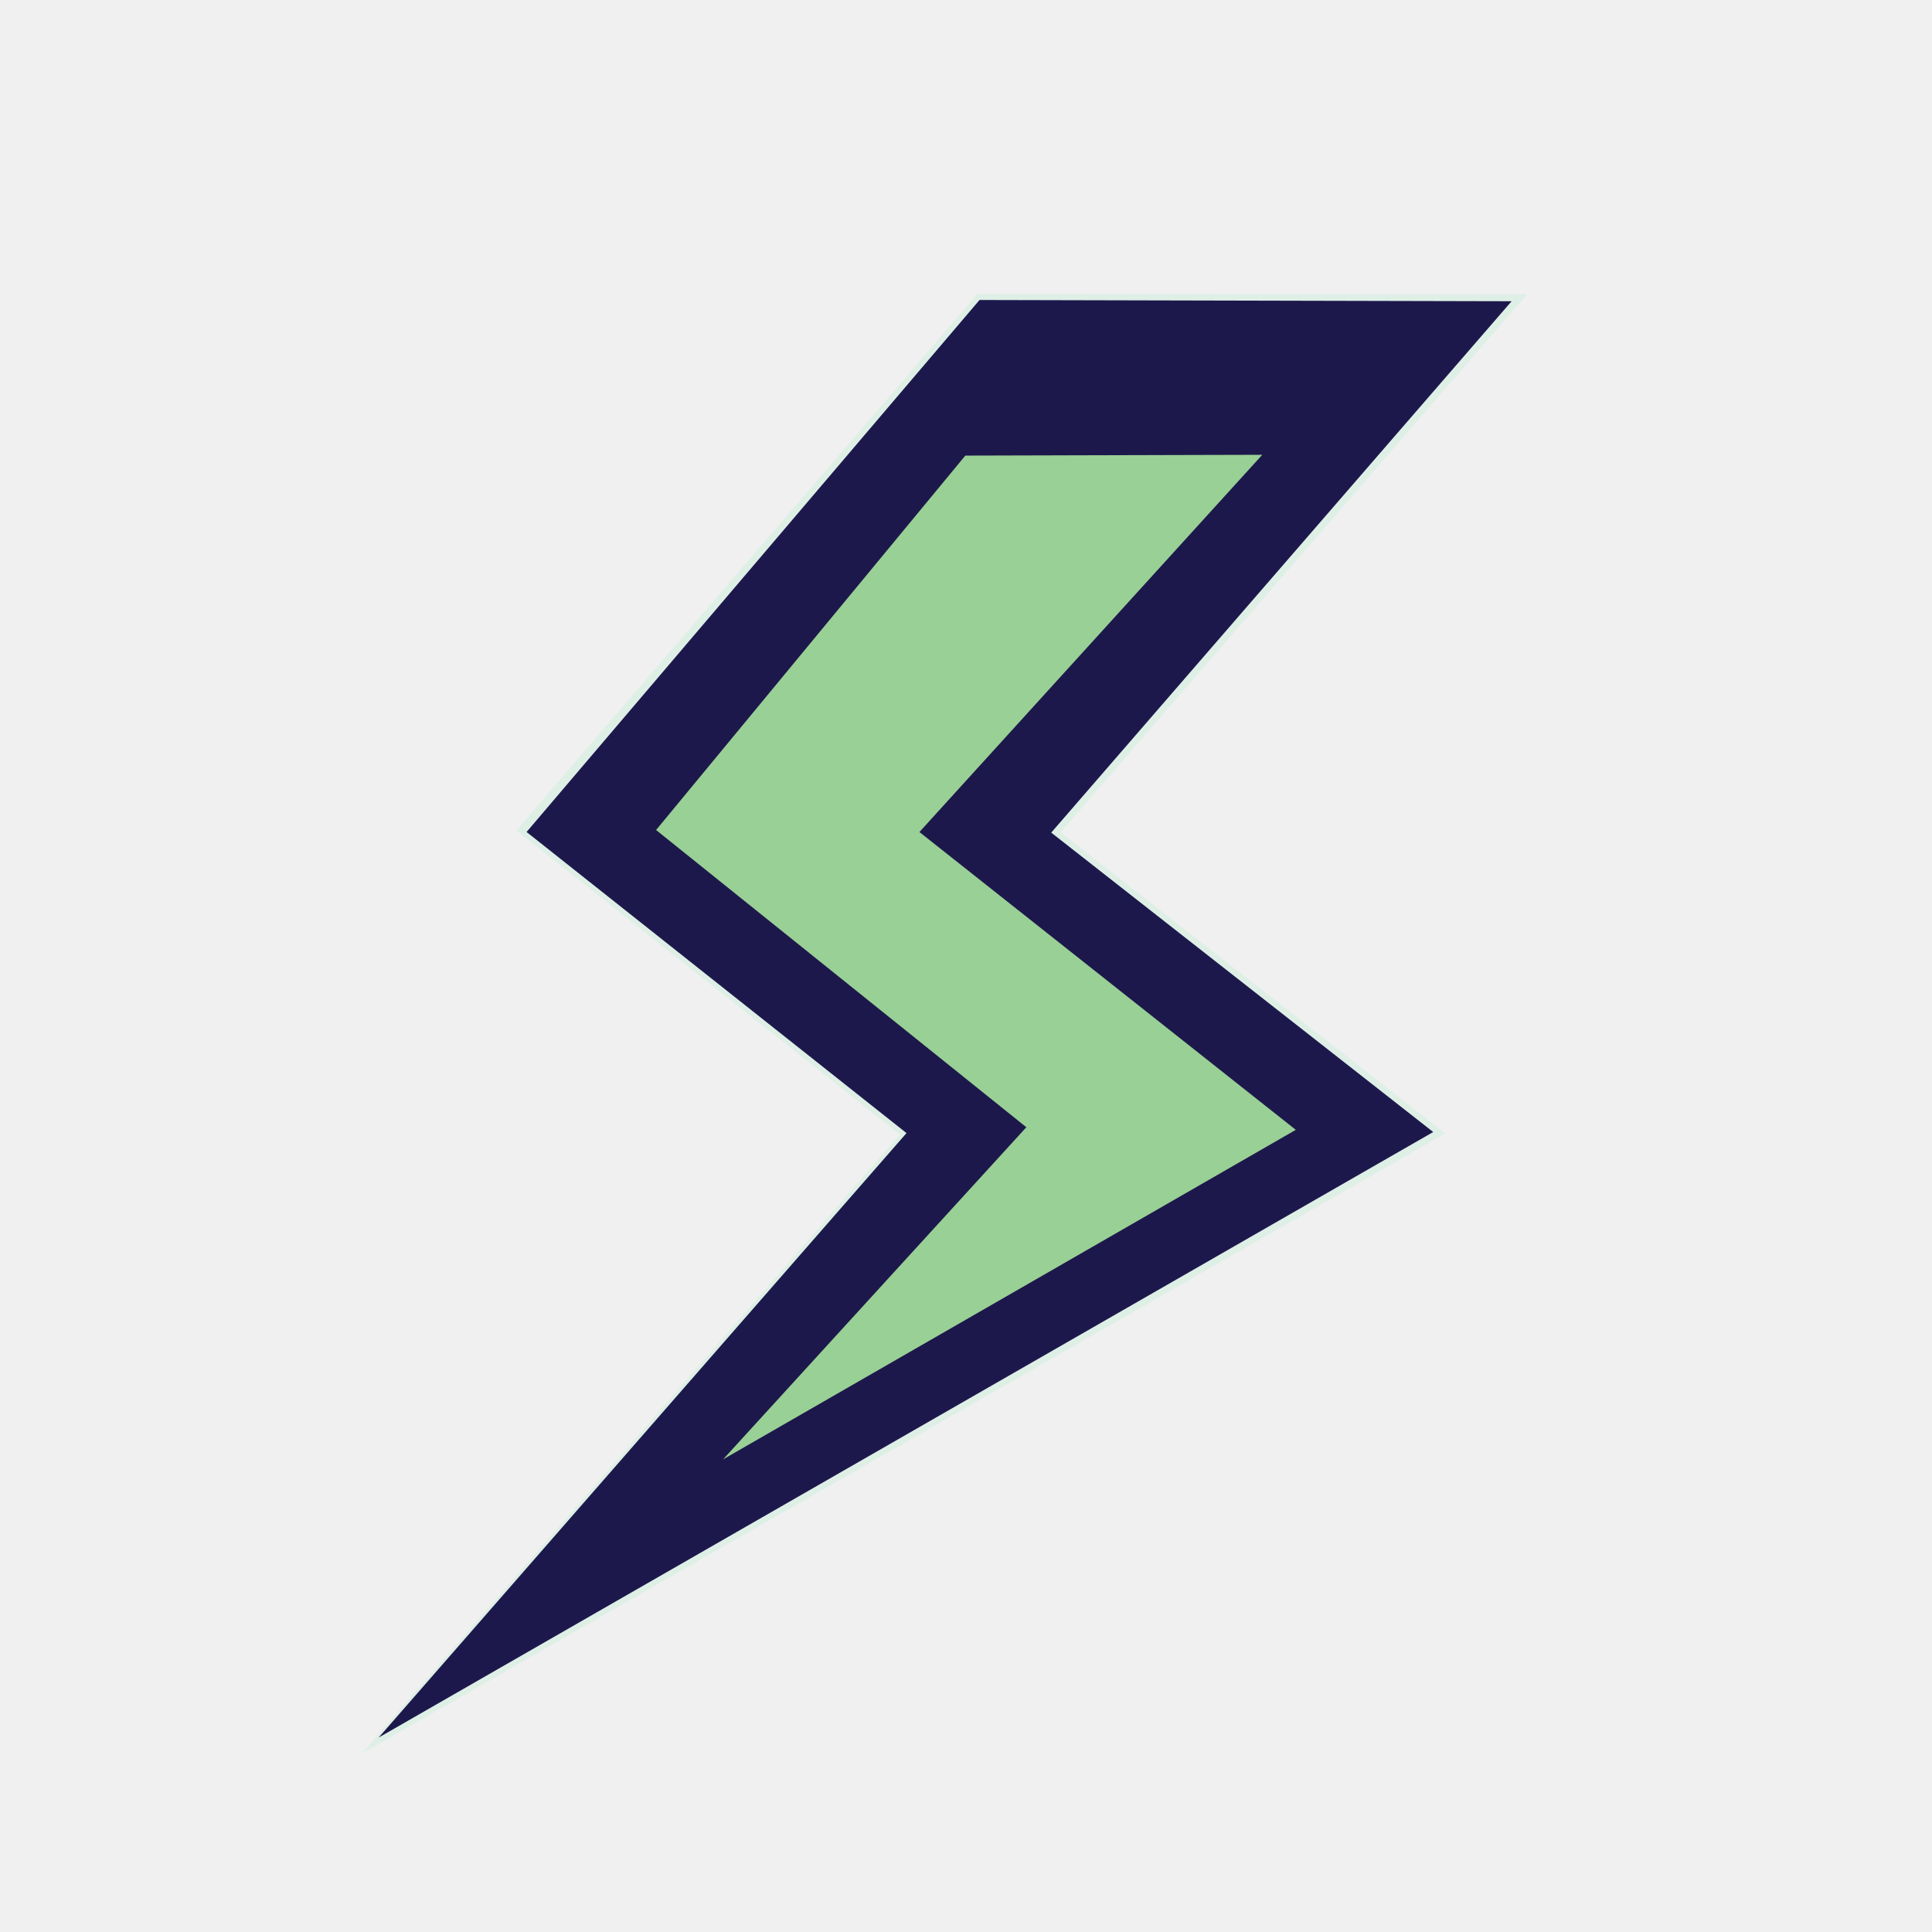
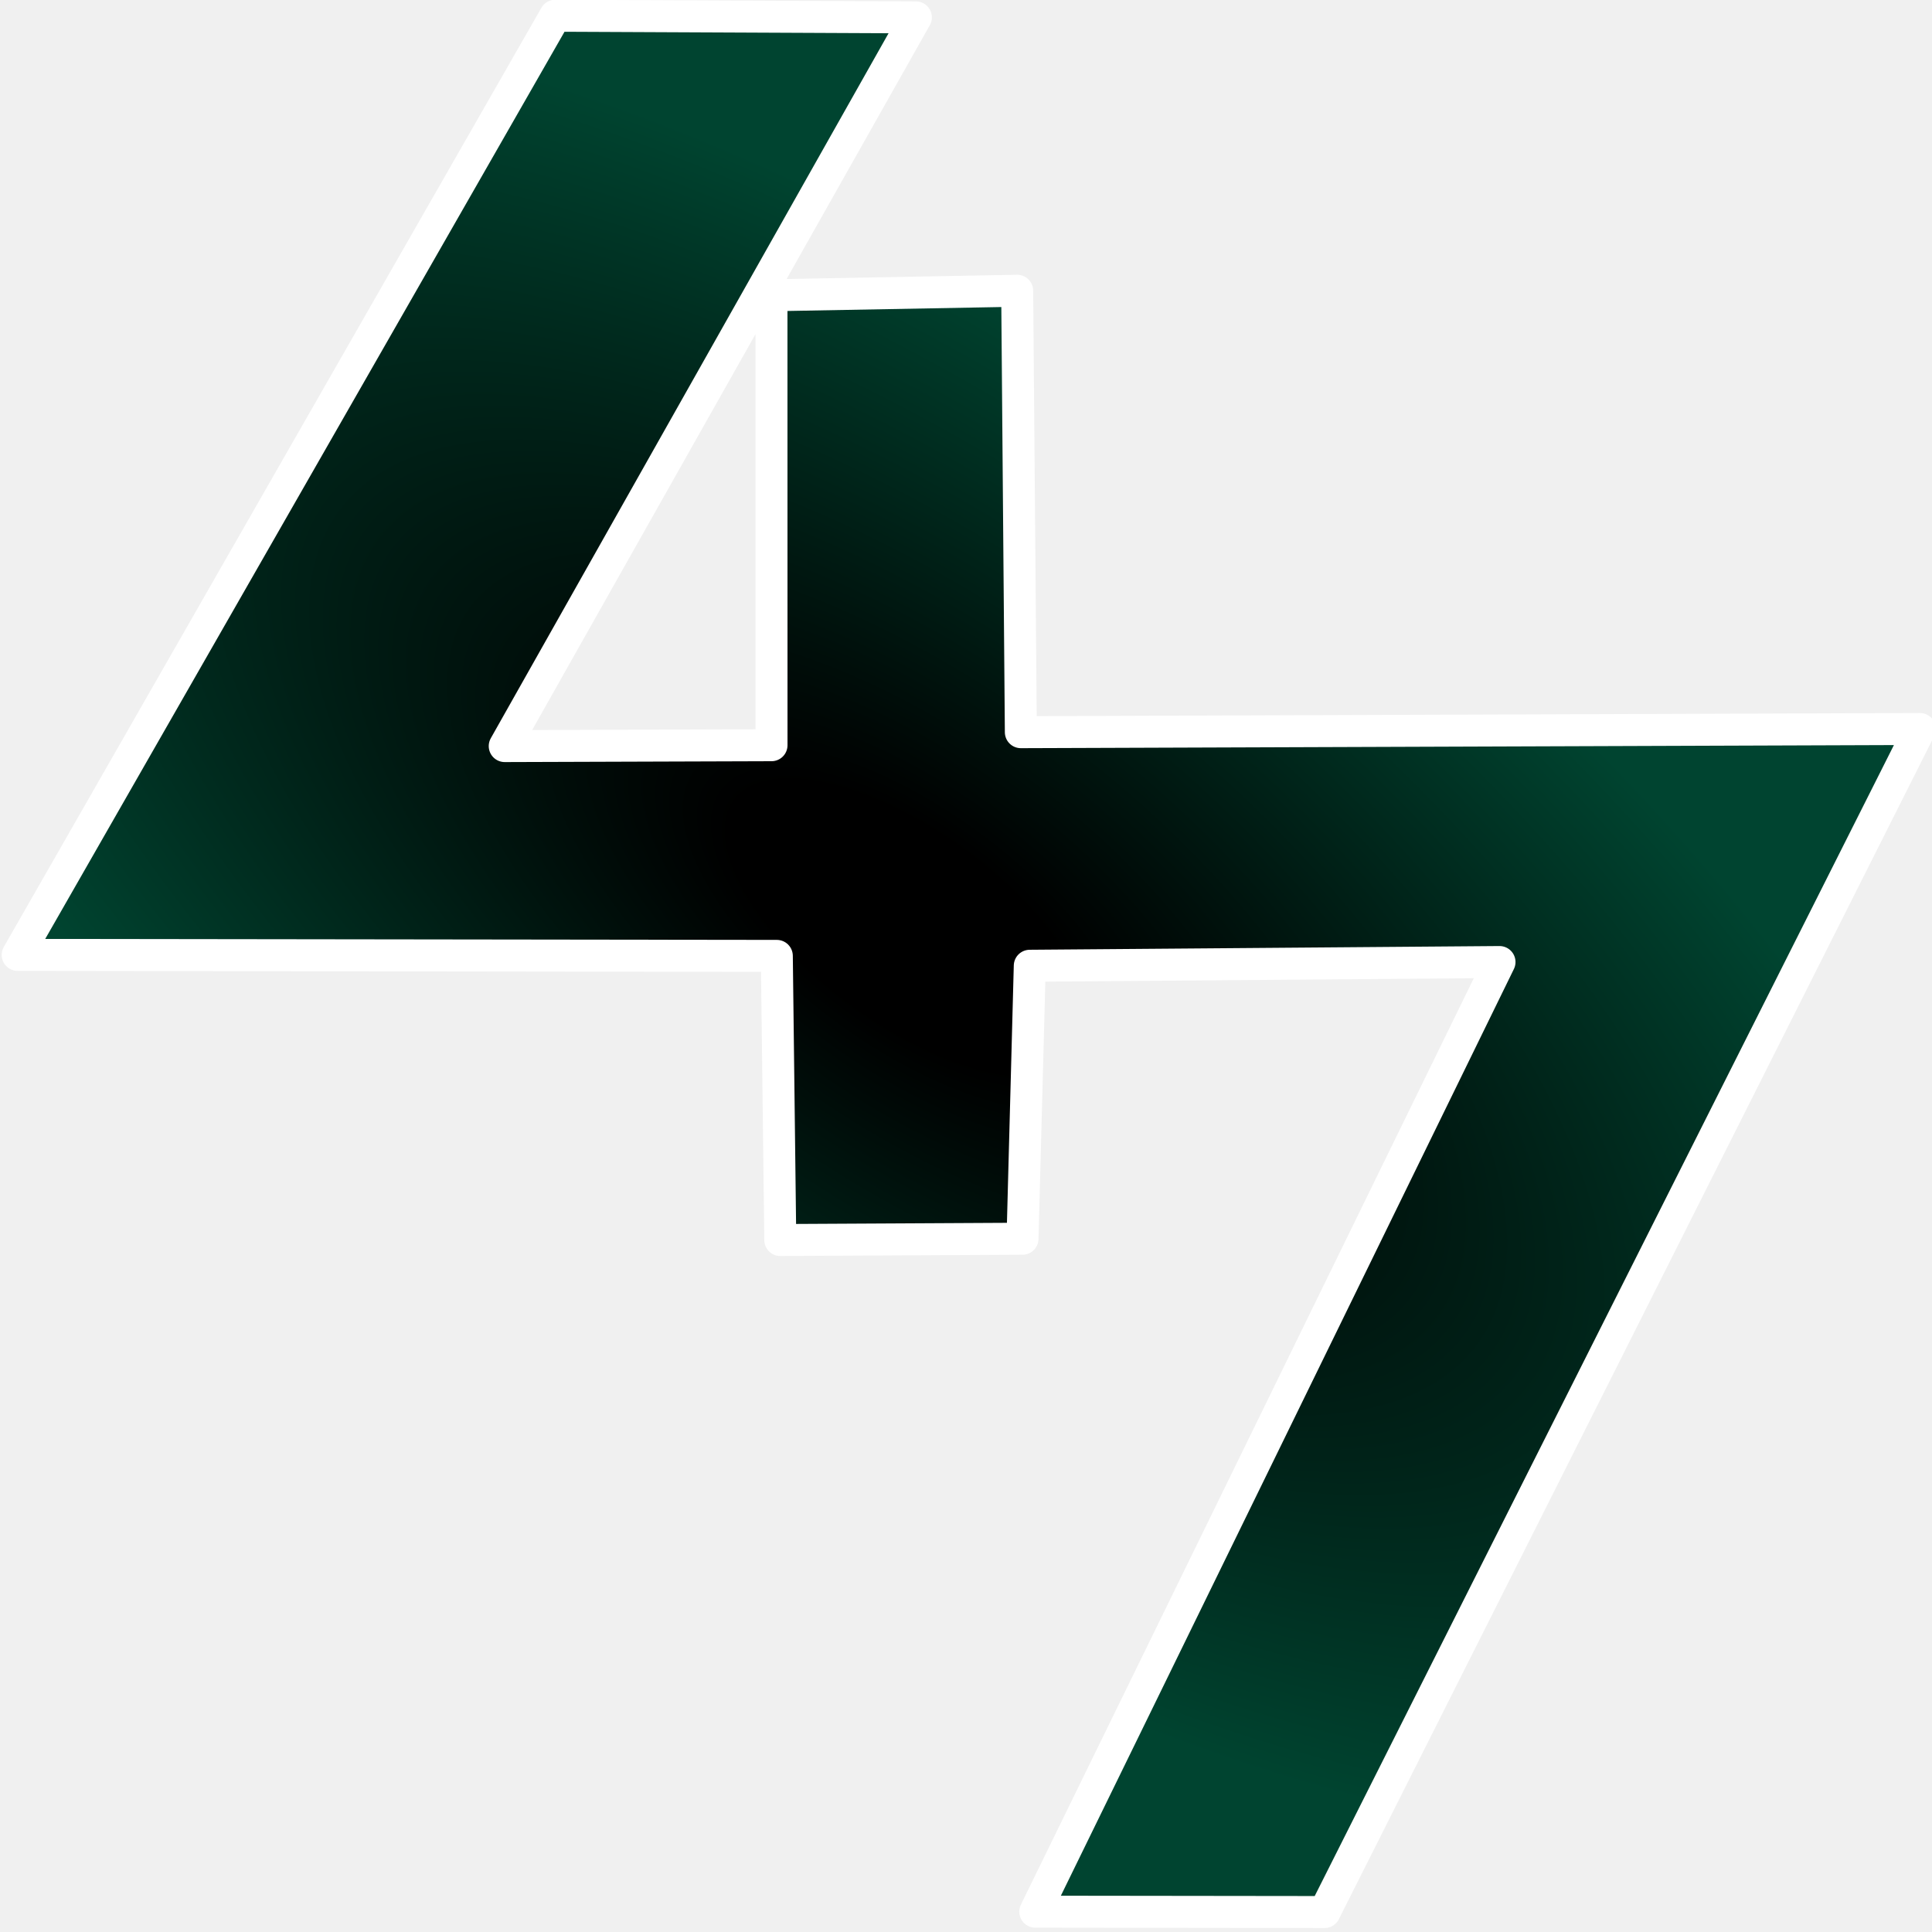
- <svg xmlns="http://www.w3.org/2000/svg" width="128mm" height="128mm" viewBox="0 0 128 128" version="1.1" id="svg1">
-   <defs id="defs1" />
+ <svg xmlns="http://www.w3.org/2000/svg" xmlns:xlink="http://www.w3.org/1999/xlink" width="512" height="512" viewBox="0 0 135.467 135.467" version="1.1" id="svg1">
+   <defs id="defs1">
+     <linearGradient id="linearGradient21">
+       <stop style="stop-color:#000000;stop-opacity:1;" offset="0.151" id="stop21" />
+       <stop style="stop-color:#004430;stop-opacity:1;" offset="0.957" id="stop23" />
+     </linearGradient>
+     <radialGradient xlink:href="#linearGradient21" id="radialGradient22" cx="68.96" cy="68.451" fx="68.96" fy="68.451" r="60.948" gradientTransform="matrix(-0.4300326,0.5635152,-1.274751,-0.9399834,180.5877,90.52274)" gradientUnits="userSpaceOnUse" />
+   </defs>
  <g id="layer1">
-     <path style="fill:#deefe6;fill-opacity:1;stroke-width:0.275" d="M 34.209,55.018 64.764,19.476 101.172,19.504 70.27,55.138 95.751,75.089 23.975,116.176 59.626,75.167 Z" id="path3" />
-     <path style="fill:#1d184c;fill-opacity:1;stroke-width:0.265" d="M 34.887,55.121 64.896,19.875 100.148,19.958 69.647,55.163 94.954,74.999 25.087,115.118 60.058,75.07 Z" id="path1" />
-     <path style="fill:#b1f1a2;fill-opacity:0.844;stroke-width:0.265" d="M 43.467,54.99 63.955,30.184 83.629,30.131 60.914,55.124 85.85,74.855 47.909,96.685 67.998,74.682 Z" id="path2" />
+     <path style="fill:url(#radialGradient22);fill-opacity:1;stroke:#ffffff;stroke-width:2.242;stroke-linecap:round;stroke-linejoin:round;stroke-dasharray:none;stroke-opacity:1" d="M 38.934,1.103 1.239,66.954 54.469,67.024 54.711,86.947 71.696,86.857 72.205,67.716 105.142,67.455 72.59,134.042 92.874,134.067 134.619,51.115 71.579,51.339 71.323,20.387 54.093,20.704 54.097,52.253 35.39,52.314 64.219,1.218 Z" id="path21" />
  </g>
</svg>
